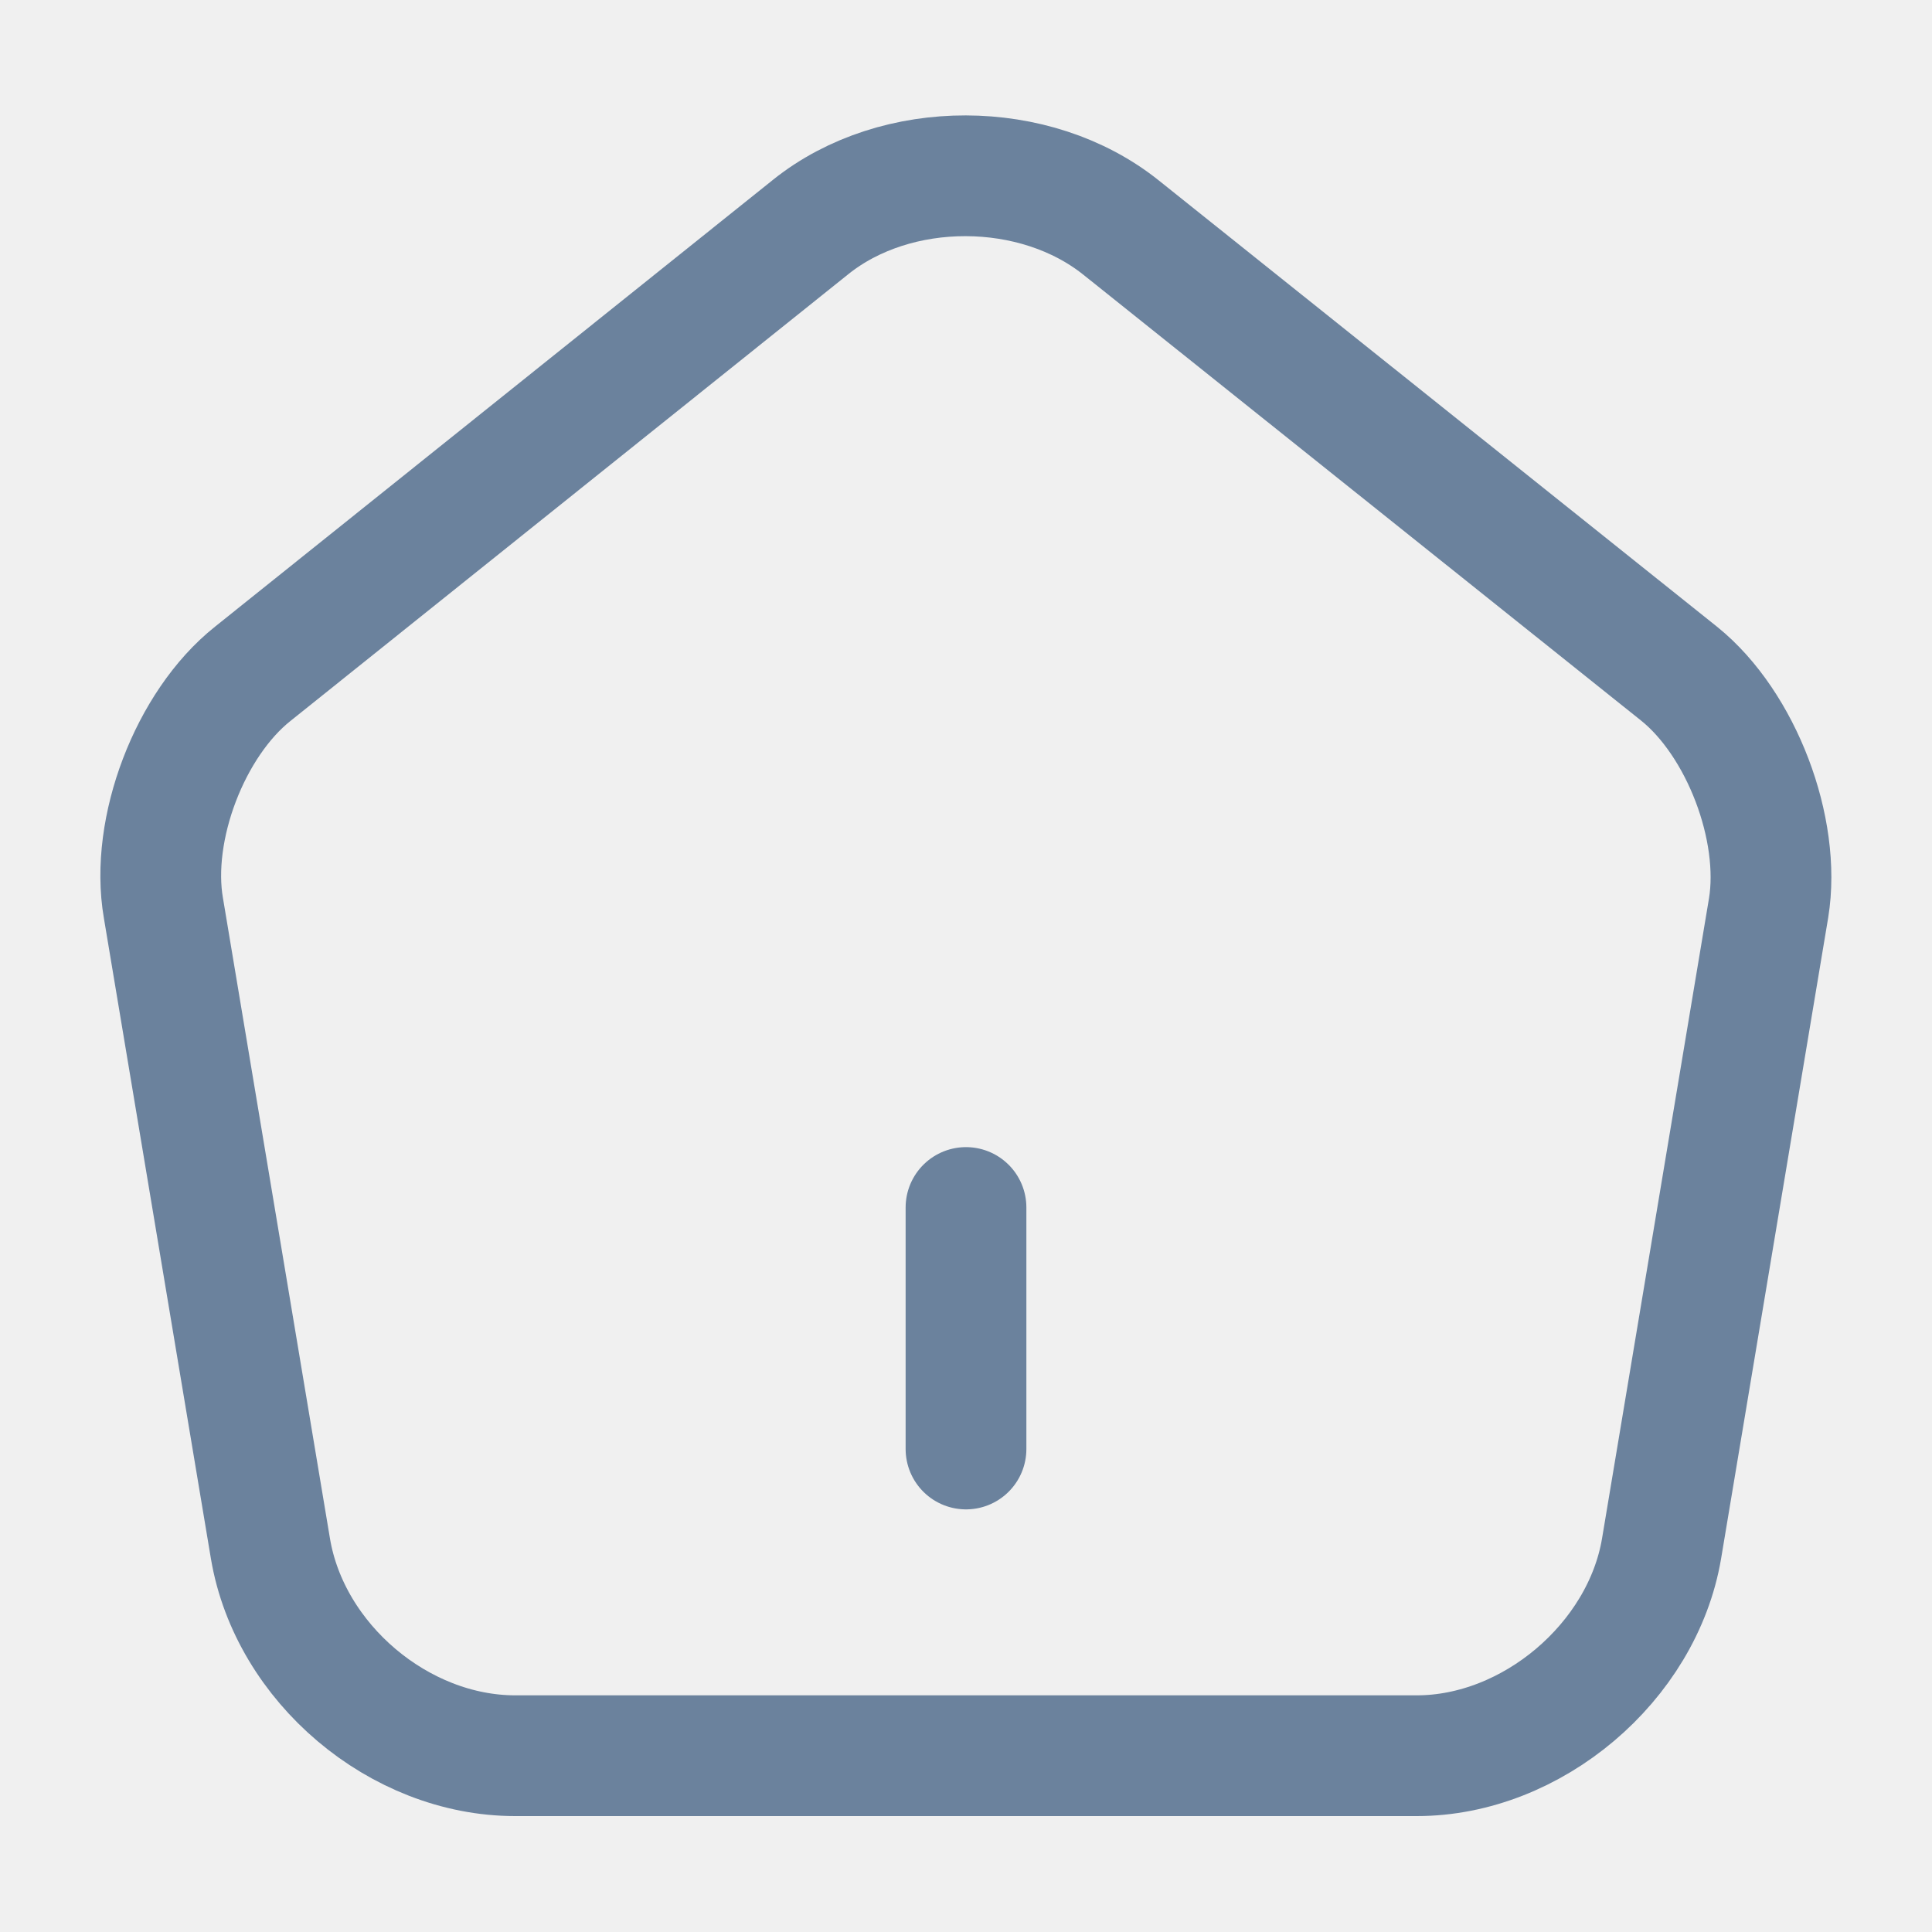
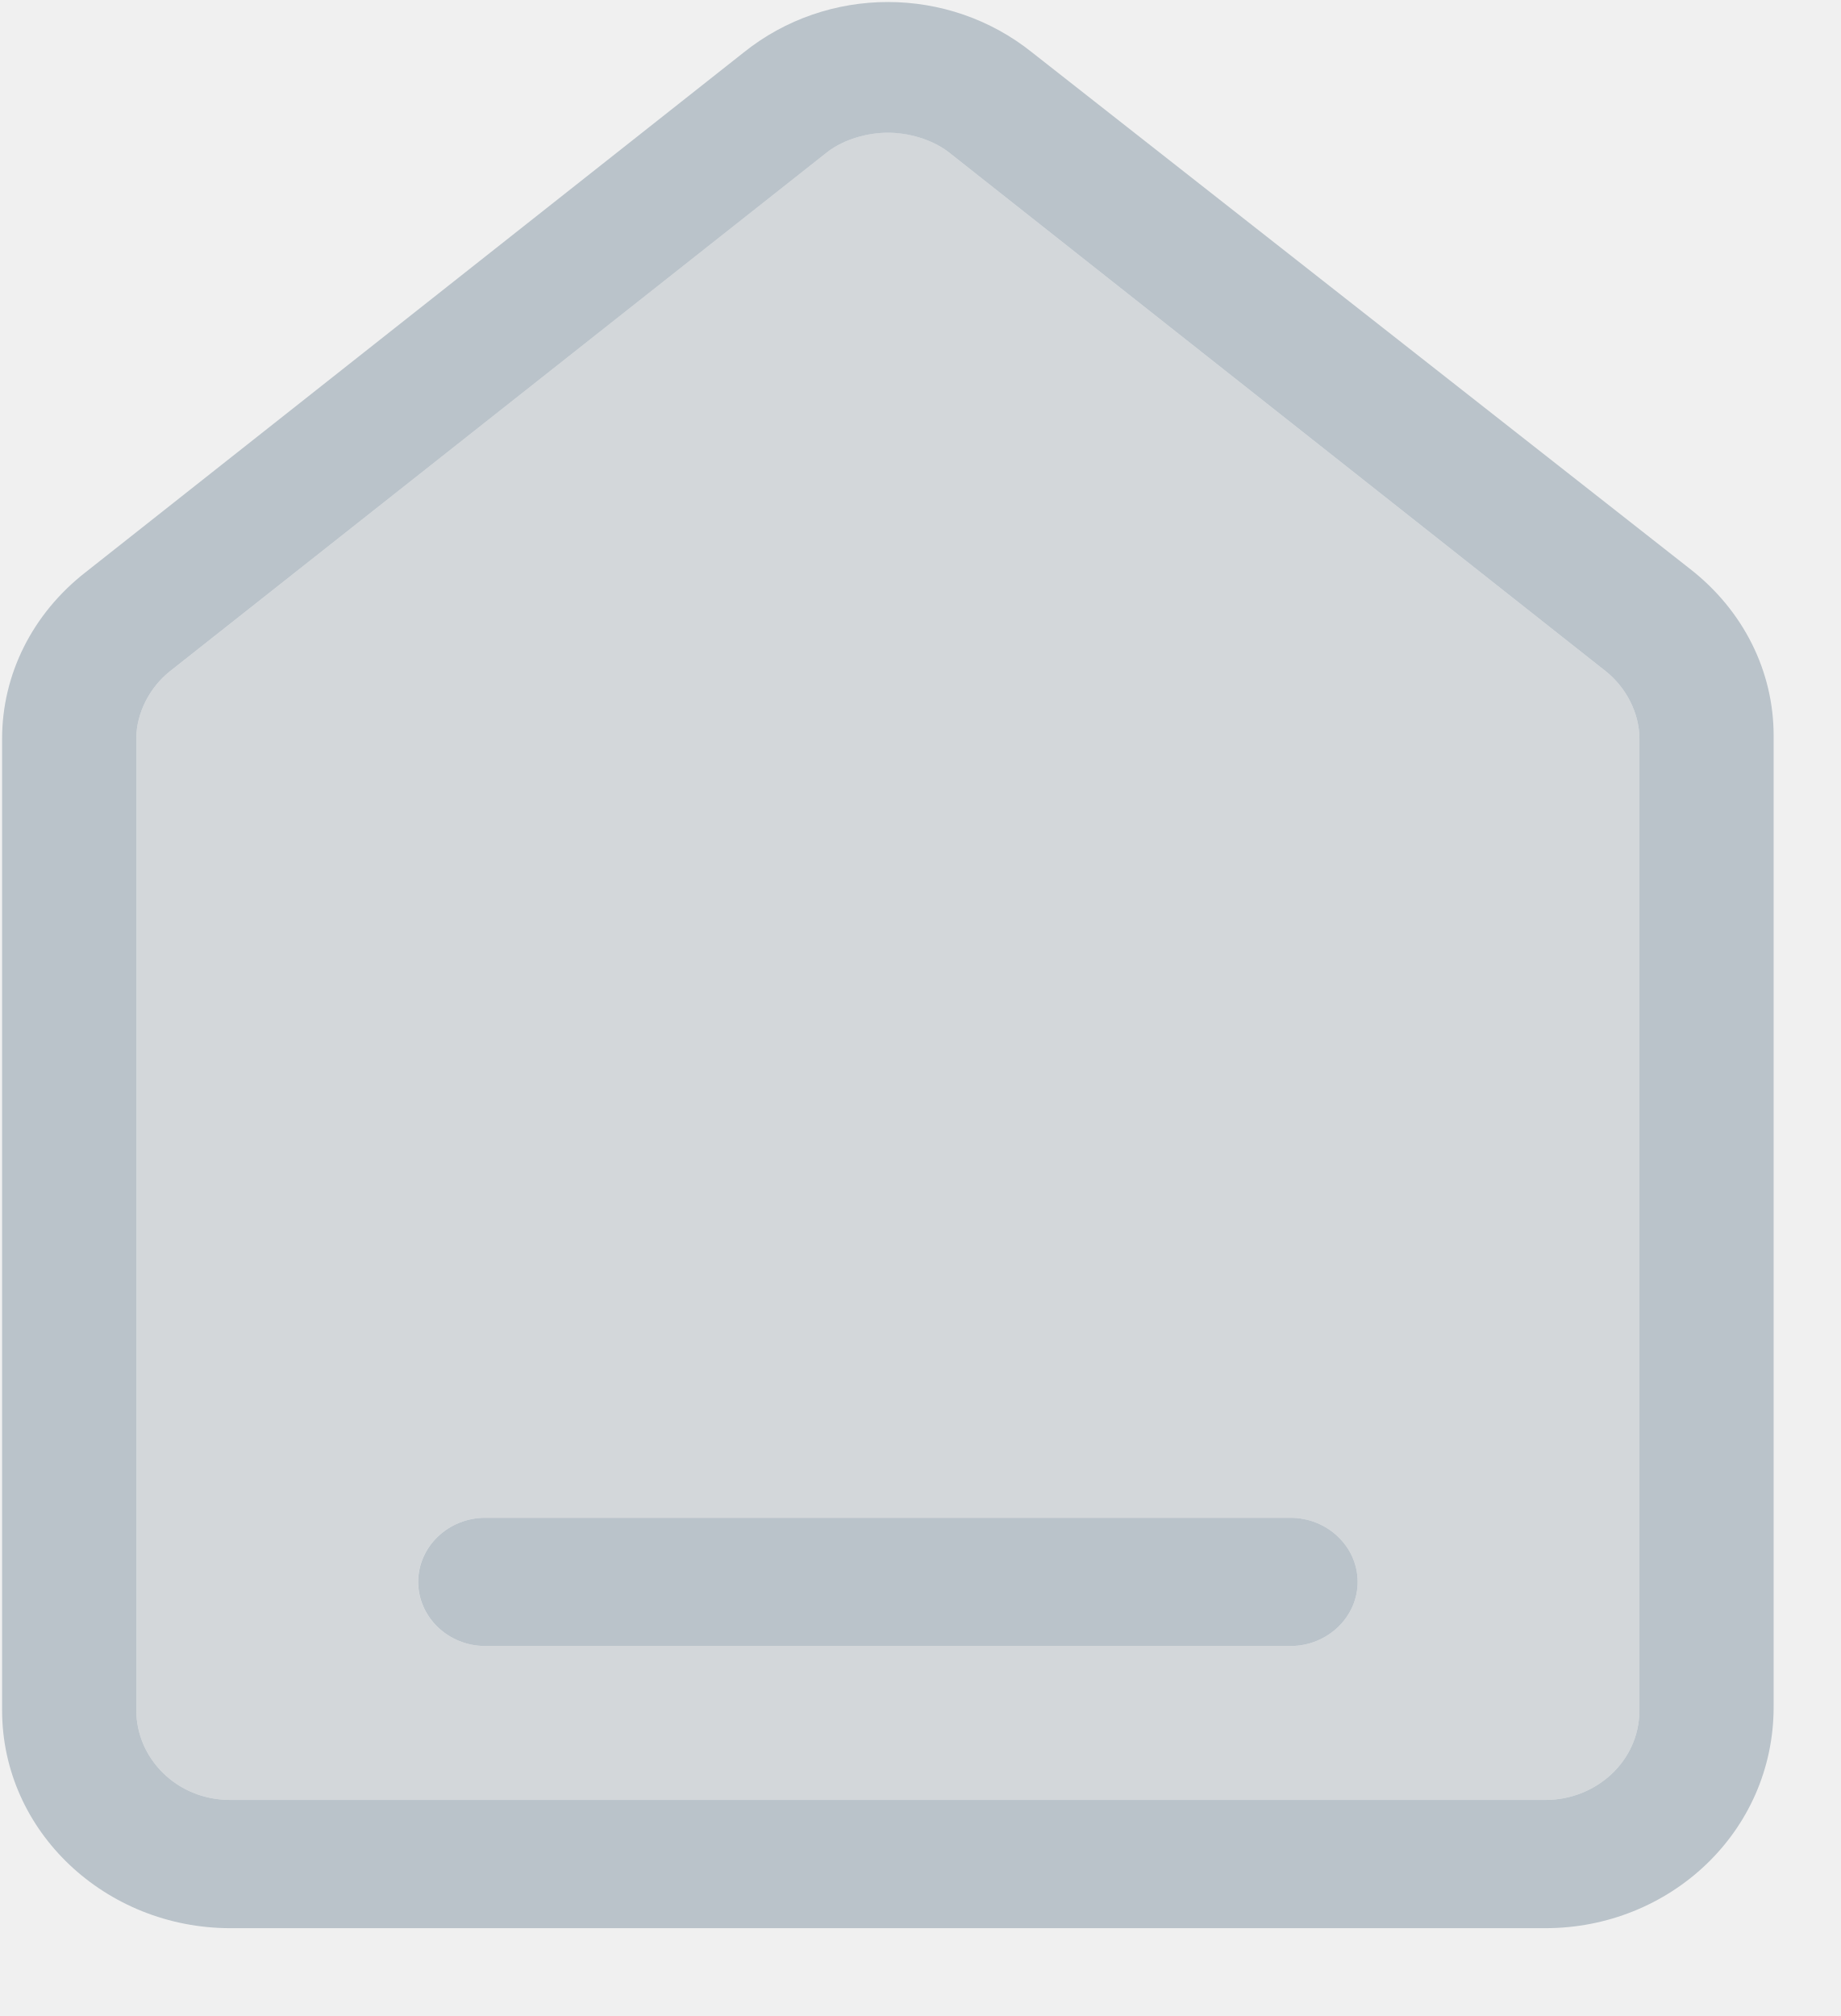
- <svg xmlns="http://www.w3.org/2000/svg" width="24" height="24" viewBox="0 0 24 24" fill="none">
-   <path d="M10.07 2.82L3.14 8.37C2.36 8.99 1.86 10.3 2.03 11.28L3.36 19.24C3.6 20.66 4.96 21.81 6.4 21.81H17.6C19.03 21.81 20.4 20.65 20.64 19.24L21.97 11.28C22.13 10.3 21.63 8.99 20.86 8.37L13.93 2.83C12.86 1.97 11.13 1.97 10.07 2.82Z" stroke="#6B829D" stroke-width="1.5" stroke-linecap="round" stroke-linejoin="round" />
-   <path d="M12 18V15" stroke="#6B829D" stroke-width="1.5" stroke-linecap="round" stroke-linejoin="round" />
+ <svg xmlns="http://www.w3.org/2000/svg" width="21" height="23" viewBox="0 0 21 23" fill="none">
+   <g clip-path="url(#clip0_311_1372)">
+     <path d="M18.321 7.659L10.819 1.733C10.627 1.587 10.359 1.513 10.13 1.513C9.9 1.513 9.632 1.587 9.44 1.733L1.938 7.659C1.708 7.842 1.555 8.134 1.555 8.427V19.511C1.555 20.059 2.014 20.535 2.627 20.535H17.632C18.206 20.535 18.704 20.096 18.704 19.511V8.427C18.704 8.134 18.551 7.842 18.321 7.659ZM14.723 18.779H5.536C5.115 18.779 4.77 18.45 4.77 18.047C4.77 17.645 5.115 17.316 5.536 17.316H14.723C15.144 17.316 15.489 17.645 15.489 18.047C15.489 18.45 15.144 18.779 14.723 18.779Z" fill="#D3D7DA" />
+     <path d="M19.278 6.488L11.776 0.599C10.819 -0.169 9.441 -0.169 8.484 0.599L0.981 6.525C0.368 7.001 0.024 7.696 0.024 8.427V19.511C0.024 20.901 1.21 21.998 2.627 21.998H17.632C19.049 21.998 20.235 20.901 20.235 19.474V8.391C20.235 7.659 19.891 6.964 19.278 6.488ZM18.704 19.511C18.704 20.096 18.206 20.535 17.632 20.535H2.627C2.014 20.535 1.555 20.059 1.555 19.511V8.427C1.555 8.135 1.708 7.842 1.938 7.659L9.441 1.733C9.632 1.587 9.9 1.514 10.13 1.514C10.359 1.514 10.627 1.587 10.819 1.733L18.321 7.659C18.551 7.842 18.704 8.135 18.704 8.427V19.511V19.511Z" fill="#BAC3CA" />
+     <path d="M14.723 17.316H5.536C5.115 17.316 4.771 17.645 4.771 18.047C4.771 18.45 5.115 18.779 5.536 18.779H14.723C15.144 18.779 15.489 18.45 15.489 18.047C15.489 17.645 15.144 17.316 14.723 17.316Z" fill="#BAC3CA" />
+   </g>
+   <defs>
+     <clipPath id="clip0_311_1372">
+       <rect width="20.259" height="22.021" fill="white" />
+     </clipPath>
+   </defs>
</svg>
